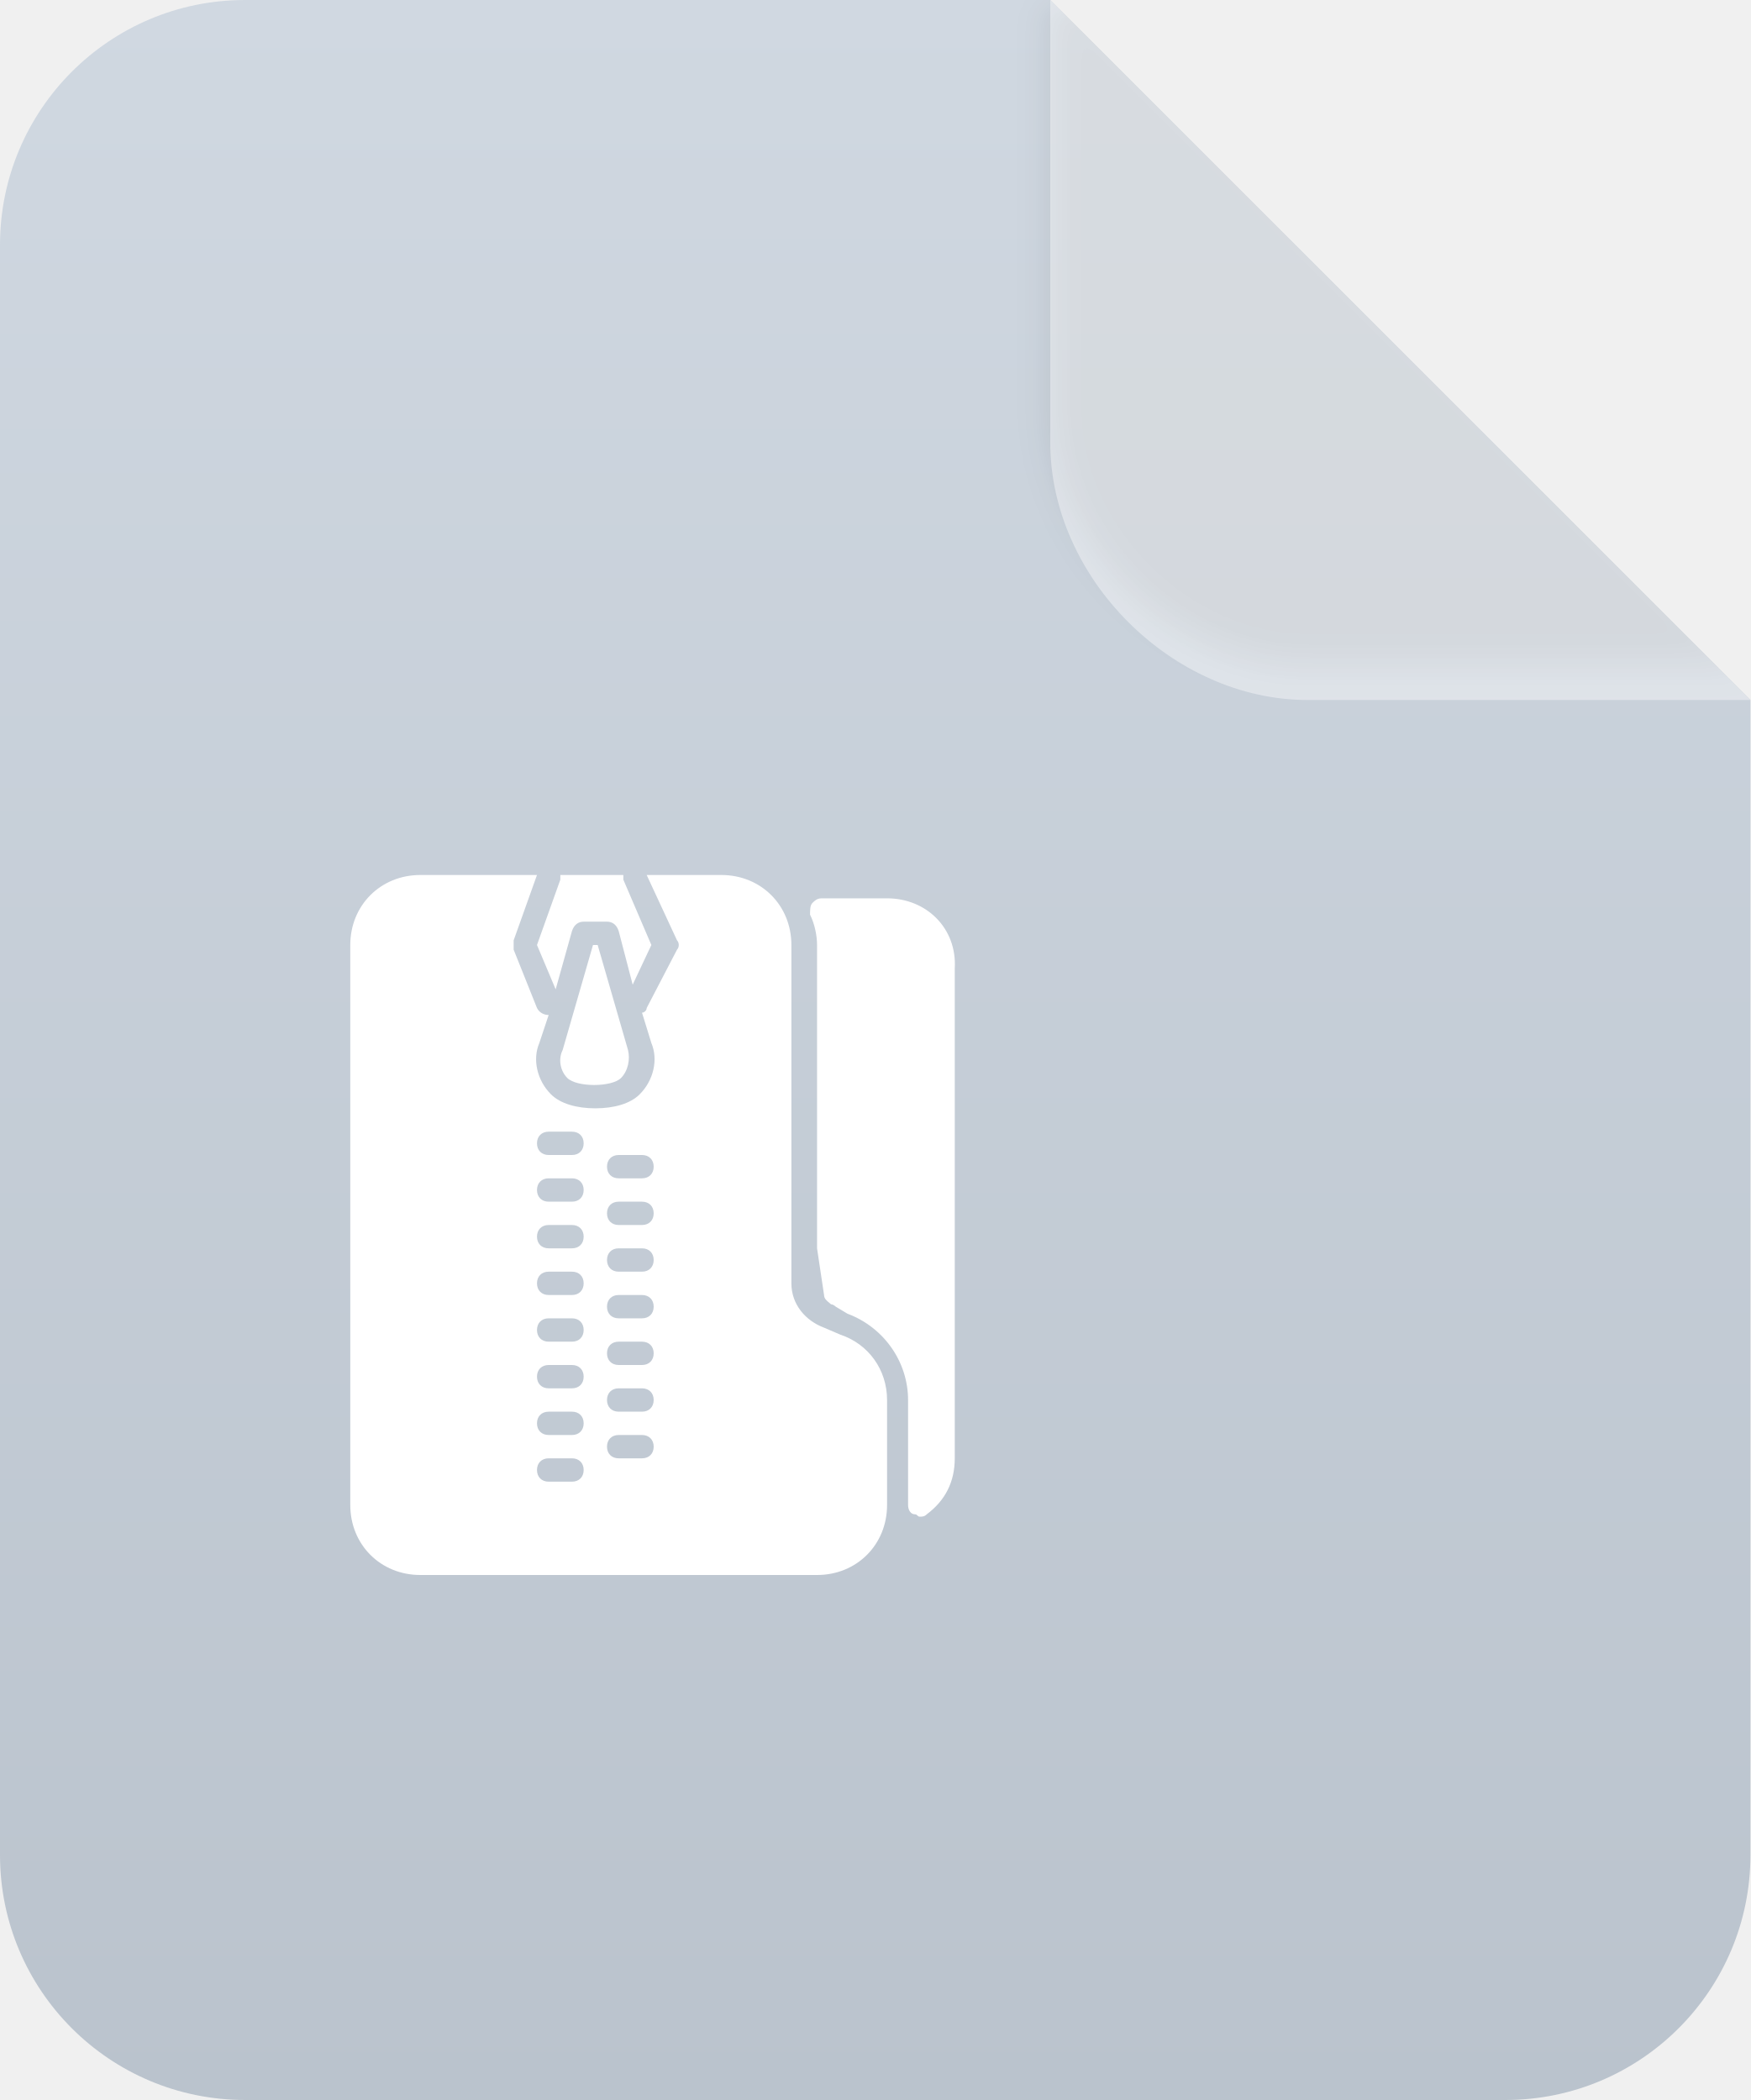
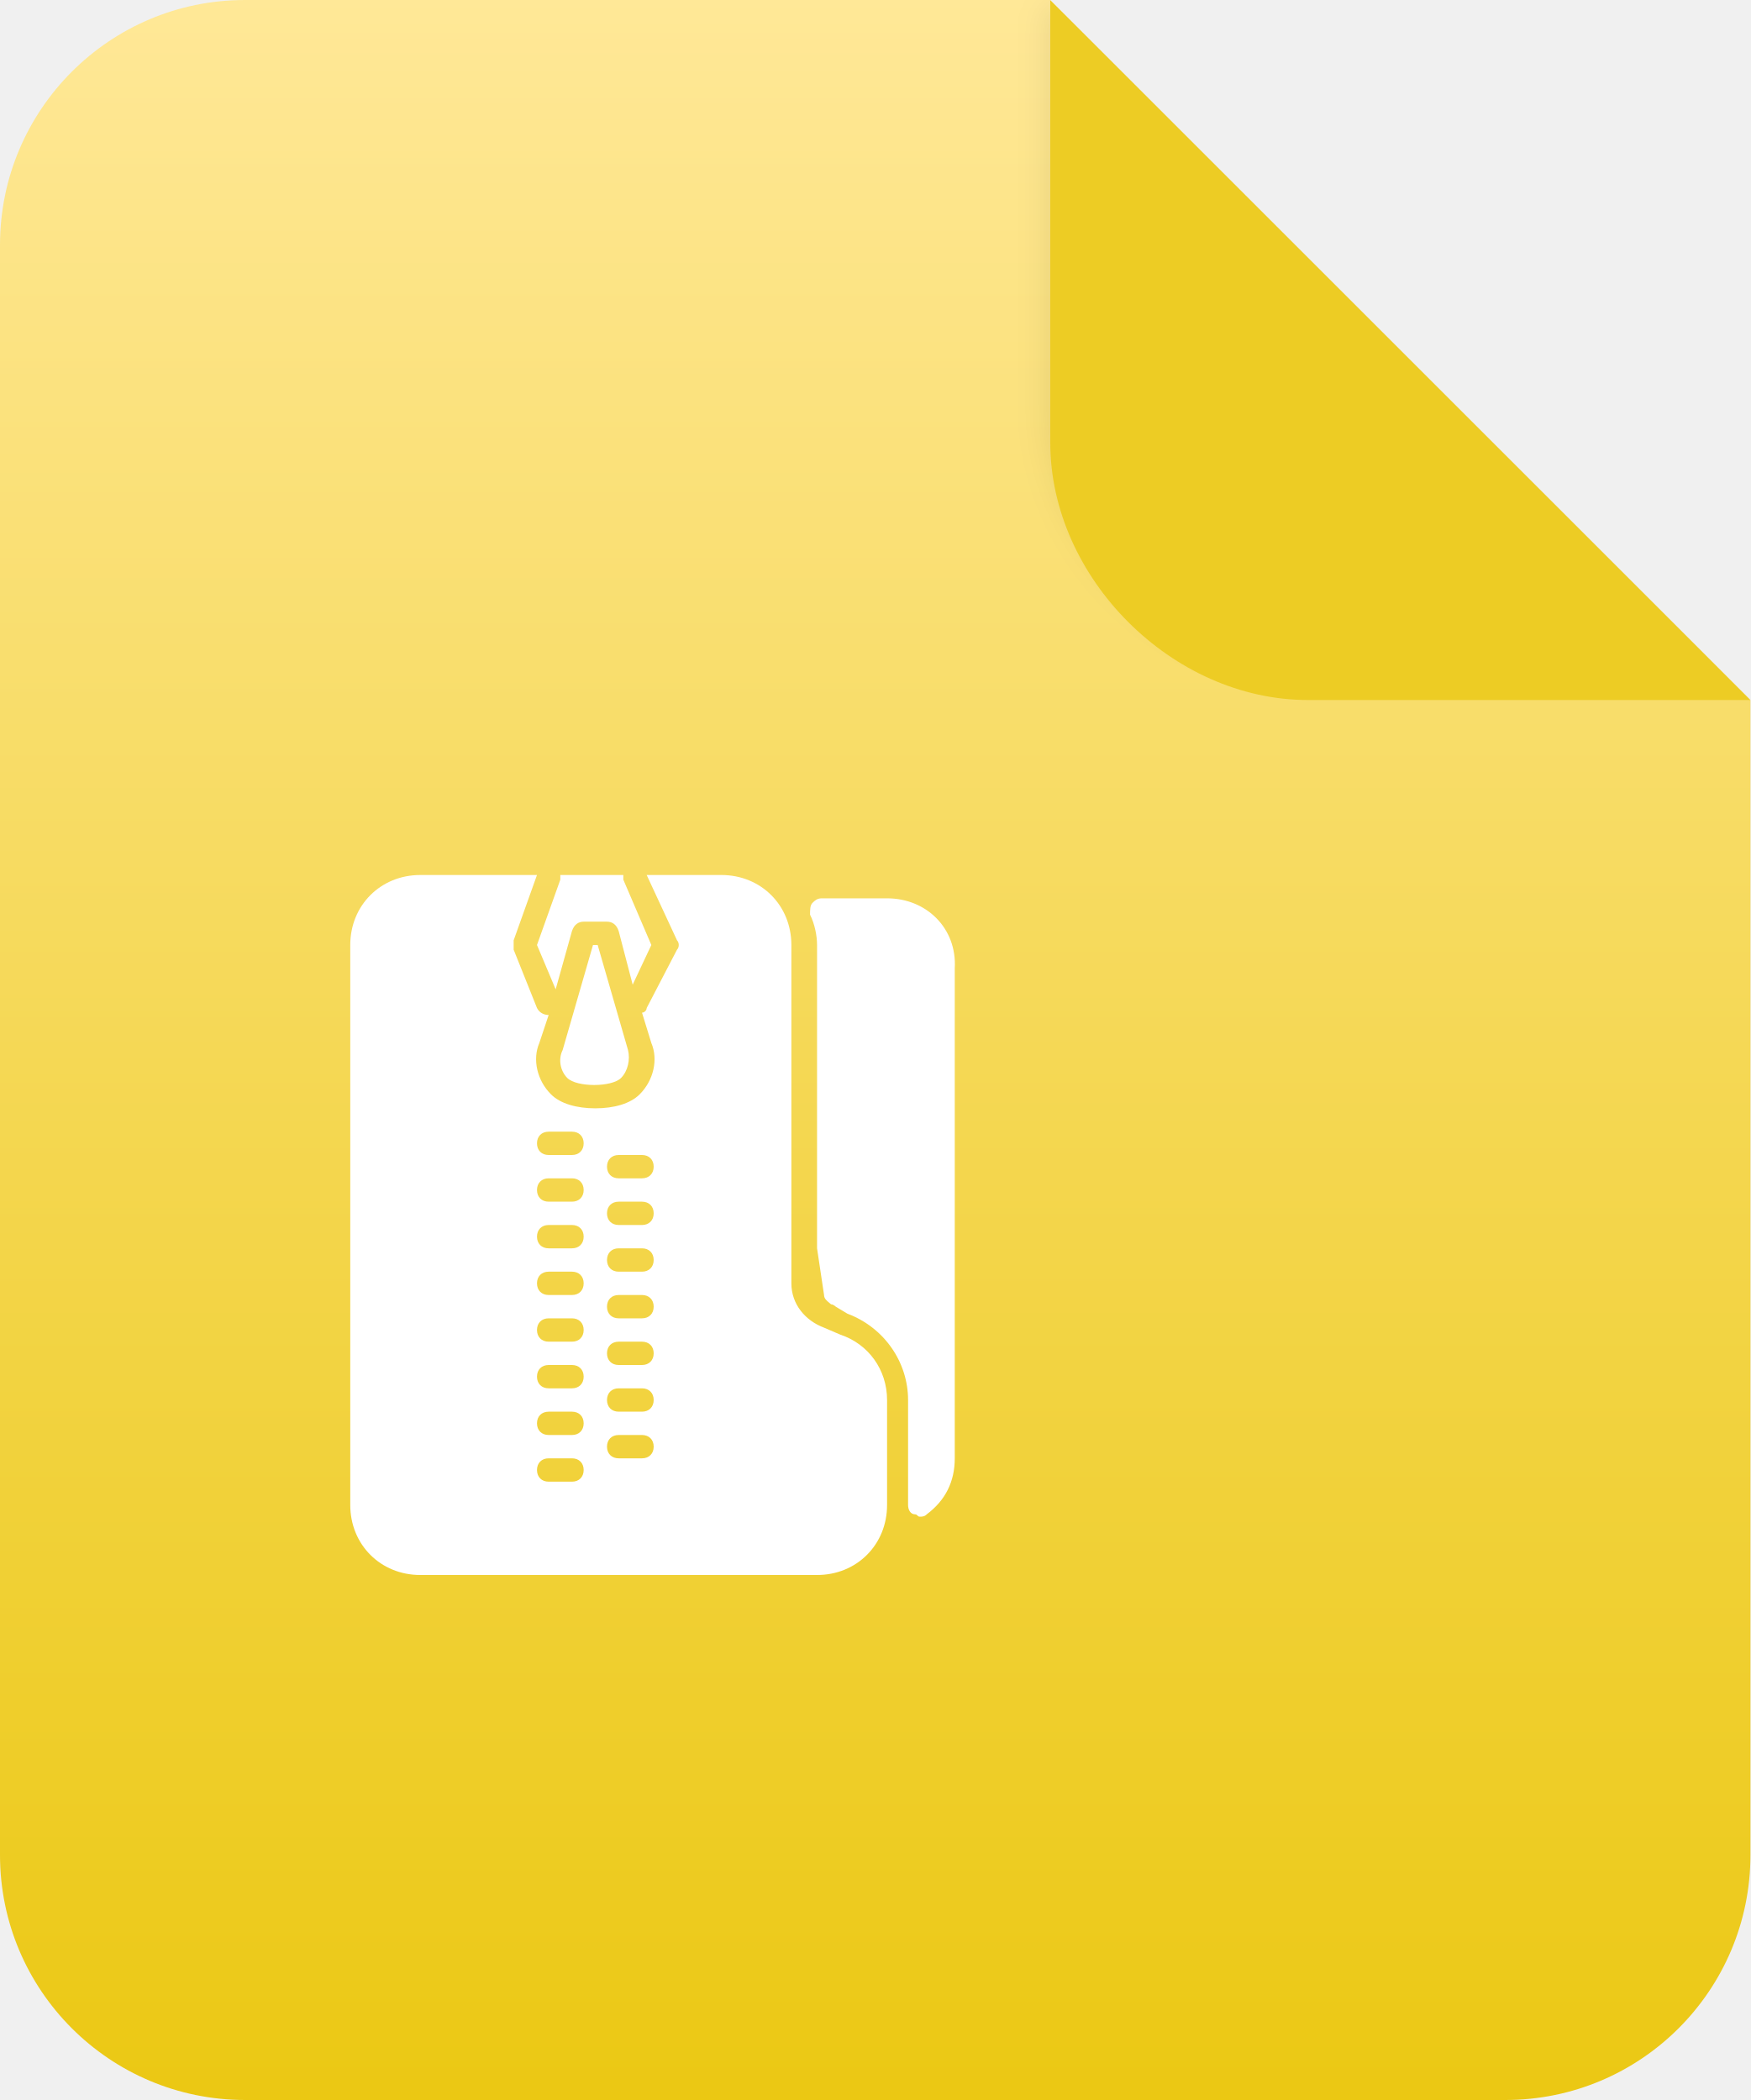
<svg xmlns="http://www.w3.org/2000/svg" width="100" height="120" viewBox="0 0 100 120" fill="none">
-   <g clip-path="url(#clip0_177_5749)">
-     <path fill-rule="evenodd" clip-rule="evenodd" d="M60 0L100 40V106C100 113.732 93.732 120 86 120H14C6.268 120 0 113.732 0 106V14C0 6.268 6.268 0 14 0H60Z" fill="url(#paint0_linear_177_5749)" />
-     <mask id="mask0_177_5749" style="mask-type:alpha" maskUnits="userSpaceOnUse" x="0" y="0" width="100" height="120">
+   <g clip-path="url(#clip0_535_2076)">
+     <path fill-rule="evenodd" clip-rule="evenodd" d="M60 0L100 40V106C100 113.732 93.732 120 86 120H14C6.268 120 0 113.732 0 106V14C0 6.268 6.268 0 14 0H60Z" fill="url(#paint0_linear_535_2076)" />
+     <mask id="mask0_535_2076" style="mask-type:alpha" maskUnits="userSpaceOnUse" x="0" y="0" width="100" height="120">
      <path fill-rule="evenodd" clip-rule="evenodd" d="M60 0L100 40V106C100 113.732 93.732 120 86 120H14C6.268 120 0 113.732 0 106V14C0 6.268 6.268 0 14 0H60Z" fill="white" />
    </mask>
-     <g mask="url(#mask0_177_5749)">
-       <g filter="url(#filter0_d_177_5749)">
-         <path fill-rule="evenodd" clip-rule="evenodd" d="M100 40H74.707C66.975 40 60 33.025 60 25.293V0L100 40Z" fill="white" fill-opacity="0.4" />
+     <g mask="url(#mask0_535_2076)">
+       <g filter="url(#filter0_d_535_2076)">
+         <path fill-rule="evenodd" clip-rule="evenodd" d="M100 40H74.707C66.975 40 60 33.025 60 25.293V0L100 40Z" fill="#EDCC24" />
      </g>
-       <path fill-rule="evenodd" clip-rule="evenodd" d="M46.944 51.333H50.677C52.944 51.333 54.677 53.067 54.544 55.333V83.333C54.544 84.667 54.011 85.733 52.944 86.533C52.81 86.667 52.677 86.667 52.544 86.667C52.477 86.667 52.444 86.633 52.41 86.6C52.377 86.567 52.344 86.533 52.277 86.533C52.011 86.533 51.877 86.267 51.877 86V80C51.877 77.867 50.544 75.867 48.41 75.067L47.744 74.667C47.744 74.667 47.611 74.533 47.477 74.533C47.446 74.502 47.407 74.47 47.366 74.437C47.233 74.33 47.077 74.204 47.077 74L46.677 71.333V54C46.677 53.467 46.544 52.8 46.277 52.267C46.277 52 46.277 51.733 46.41 51.6C46.544 51.467 46.677 51.333 46.944 51.333ZM32.144 60L33.877 54H34.144L35.877 60C36.011 60.533 35.877 61.2 35.477 61.6C34.944 62.133 32.944 62.133 32.41 61.6C32.011 61.2 31.877 60.533 32.144 60Z" fill="white" />
-       <path d="M32.677 53.2C32.811 52.8 33.077 52.667 33.344 52.667H34.677C34.944 52.667 35.211 52.8 35.344 53.2L36.144 56.267L37.211 54L35.611 50.267V50H32.011V50.267L30.677 54L31.744 56.533L32.677 53.2Z" fill="white" />
-       <path fill-rule="evenodd" clip-rule="evenodd" d="M47.077 75.867L48.011 76.267C49.611 76.8 50.677 78.267 50.677 80V86C50.677 88.267 48.944 90 46.677 90H24.011C21.744 90 20.011 88.267 20.011 86V54C20.011 51.733 21.744 50 24.011 50H30.677L29.344 53.733V54.267L30.677 57.6C30.811 57.867 31.077 58 31.344 58L30.811 59.6C30.41 60.533 30.677 61.733 31.477 62.533C32.011 63.067 32.944 63.333 34.011 63.333C35.077 63.333 36.011 63.067 36.544 62.533C37.344 61.733 37.611 60.533 37.211 59.6L36.677 57.867C36.81 57.867 36.944 57.733 36.944 57.6L38.677 54.267C38.81 54.133 38.81 53.867 38.677 53.733L36.944 50H41.211C43.477 50 45.211 51.733 45.211 54V73.333C45.211 74.533 46.011 75.467 47.077 75.867ZM31.344 84.667H32.677C33.077 84.667 33.344 84.4 33.344 84C33.344 83.6 33.077 83.333 32.677 83.333H31.344C30.944 83.333 30.677 83.6 30.677 84C30.677 84.4 30.944 84.667 31.344 84.667ZM32.677 82H31.344C30.944 82 30.677 81.733 30.677 81.333C30.677 80.933 30.944 80.667 31.344 80.667H32.677C33.077 80.667 33.344 80.933 33.344 81.333C33.344 81.733 33.077 82 32.677 82ZM31.344 79.333H32.677C33.077 79.333 33.344 79.067 33.344 78.667C33.344 78.267 33.077 78 32.677 78H31.344C30.944 78 30.677 78.267 30.677 78.667C30.677 79.067 30.944 79.333 31.344 79.333ZM32.677 76.667H31.344C30.944 76.667 30.677 76.4 30.677 76C30.677 75.6 30.944 75.333 31.344 75.333H32.677C33.077 75.333 33.344 75.6 33.344 76C33.344 76.4 33.077 76.667 32.677 76.667ZM31.344 74H32.677C33.077 74 33.344 73.733 33.344 73.333C33.344 72.933 33.077 72.667 32.677 72.667H31.344C30.944 72.667 30.677 72.933 30.677 73.333C30.677 73.733 30.944 74 31.344 74ZM32.677 71.333H31.344C30.944 71.333 30.677 71.067 30.677 70.667C30.677 70.267 30.944 70 31.344 70H32.677C33.077 70 33.344 70.267 33.344 70.667C33.344 71.067 33.077 71.333 32.677 71.333ZM31.344 68.667H32.677C33.077 68.667 33.344 68.4 33.344 68C33.344 67.6 33.077 67.333 32.677 67.333H31.344C30.944 67.333 30.677 67.6 30.677 68C30.677 68.4 30.944 68.667 31.344 68.667ZM32.677 66H31.344C30.944 66 30.677 65.733 30.677 65.333C30.677 64.933 30.944 64.667 31.344 64.667H32.677C33.077 64.667 33.344 64.933 33.344 65.333C33.344 65.733 33.077 66 32.677 66ZM35.344 83.333H36.677C37.077 83.333 37.344 83.067 37.344 82.667C37.344 82.267 37.077 82 36.677 82H35.344C34.944 82 34.677 82.267 34.677 82.667C34.677 83.067 34.944 83.333 35.344 83.333ZM36.677 80.667H35.344C34.944 80.667 34.677 80.4 34.677 80C34.677 79.6 34.944 79.333 35.344 79.333H36.677C37.077 79.333 37.344 79.6 37.344 80C37.344 80.4 37.077 80.667 36.677 80.667ZM35.344 78H36.677C37.077 78 37.344 77.733 37.344 77.333C37.344 76.933 37.077 76.667 36.677 76.667H35.344C34.944 76.667 34.677 76.933 34.677 77.333C34.677 77.733 34.944 78 35.344 78ZM36.677 75.333H35.344C34.944 75.333 34.677 75.067 34.677 74.667C34.677 74.267 34.944 74 35.344 74H36.677C37.077 74 37.344 74.267 37.344 74.667C37.344 75.067 37.077 75.333 36.677 75.333ZM35.344 72.667H36.677C37.077 72.667 37.344 72.4 37.344 72C37.344 71.6 37.077 71.333 36.677 71.333H35.344C34.944 71.333 34.677 71.6 34.677 72C34.677 72.4 34.944 72.667 35.344 72.667ZM36.677 70H35.344C34.944 70 34.677 69.733 34.677 69.333C34.677 68.933 34.944 68.667 35.344 68.667H36.677C37.077 68.667 37.344 68.933 37.344 69.333C37.344 69.733 37.077 70 36.677 70ZM35.344 67.333H36.677C37.077 67.333 37.344 67.067 37.344 66.667C37.344 66.267 37.077 66 36.677 66H35.344C34.944 66 34.677 66.267 34.677 66.667C34.677 67.067 34.944 67.333 35.344 67.333Z" fill="white" />
+       <path fill-rule="evenodd" clip-rule="evenodd" d="M46.944 51.333H50.677C52.944 51.333 54.677 53.067 54.544 55.333V83.333C54.544 84.667 54.01 85.733 52.944 86.533C52.81 86.667 52.677 86.667 52.544 86.667C52.477 86.667 52.444 86.633 52.41 86.6C52.377 86.567 52.344 86.533 52.277 86.533C52.01 86.533 51.877 86.267 51.877 86V80C51.877 77.867 50.544 75.867 48.41 75.067L47.744 74.667C47.744 74.667 47.61 74.533 47.477 74.533C47.446 74.502 47.407 74.47 47.365 74.437C47.233 74.33 47.077 74.204 47.077 74L46.677 71.333V54C46.677 53.467 46.544 52.8 46.277 52.267C46.277 52 46.277 51.733 46.41 51.6C46.544 51.467 46.677 51.333 46.944 51.333ZM32.144 60L33.877 54H34.144L35.877 60C36.01 60.533 35.877 61.2 35.477 61.6C34.944 62.133 32.944 62.133 32.41 61.6C32.01 61.2 31.877 60.533 32.144 60Z" fill="white" />
+       <path d="M32.677 53.2C32.81 52.8 33.077 52.667 33.343 52.667H34.677C34.944 52.667 35.21 52.8 35.343 53.2L36.144 56.267L37.21 54L35.61 50.267V50H32.01V50.267L30.677 54L31.744 56.533L32.677 53.2Z" fill="white" />
+       <path fill-rule="evenodd" clip-rule="evenodd" d="M47.077 75.867L48.01 76.267C49.61 76.8 50.677 78.267 50.677 80V86C50.677 88.267 48.944 90 46.677 90H24.01C21.744 90 20.01 88.267 20.01 86V54C20.01 51.733 21.744 50 24.01 50H30.677L29.344 53.733V54.267L30.677 57.6C30.81 57.867 31.077 58 31.344 58L30.81 59.6C30.41 60.533 30.677 61.733 31.477 62.533C32.01 63.067 32.944 63.333 34.01 63.333C35.077 63.333 36.01 63.067 36.544 62.533C37.344 61.733 37.61 60.533 37.21 59.6L36.677 57.867C36.81 57.867 36.944 57.733 36.944 57.6L38.677 54.267C38.81 54.133 38.81 53.867 38.677 53.733L36.944 50H41.21C43.477 50 45.21 51.733 45.21 54V73.333C45.21 74.533 46.01 75.467 47.077 75.867ZM31.344 84.667H32.677C33.077 84.667 33.344 84.4 33.344 84C33.344 83.6 33.077 83.333 32.677 83.333H31.344C30.944 83.333 30.677 83.6 30.677 84C30.677 84.4 30.944 84.667 31.344 84.667ZM32.677 82H31.344C30.944 82 30.677 81.733 30.677 81.333C30.677 80.933 30.944 80.667 31.344 80.667H32.677C33.077 80.667 33.344 80.933 33.344 81.333C33.344 81.733 33.077 82 32.677 82ZM31.344 79.333H32.677C33.077 79.333 33.344 79.067 33.344 78.667C33.344 78.267 33.077 78 32.677 78H31.344C30.944 78 30.677 78.267 30.677 78.667C30.677 79.067 30.944 79.333 31.344 79.333ZM32.677 76.667H31.344C30.944 76.667 30.677 76.4 30.677 76C30.677 75.6 30.944 75.333 31.344 75.333H32.677C33.077 75.333 33.344 75.6 33.344 76C33.344 76.4 33.077 76.667 32.677 76.667ZM31.344 74H32.677C33.077 74 33.344 73.733 33.344 73.333C33.344 72.933 33.077 72.667 32.677 72.667H31.344C30.944 72.667 30.677 72.933 30.677 73.333C30.677 73.733 30.944 74 31.344 74ZM32.677 71.333H31.344C30.944 71.333 30.677 71.067 30.677 70.667C30.677 70.267 30.944 70 31.344 70H32.677C33.077 70 33.344 70.267 33.344 70.667C33.344 71.067 33.077 71.333 32.677 71.333ZM31.344 68.667H32.677C33.077 68.667 33.344 68.4 33.344 68C33.344 67.6 33.077 67.333 32.677 67.333H31.344C30.944 67.333 30.677 67.6 30.677 68C30.677 68.4 30.944 68.667 31.344 68.667ZM32.677 66H31.344C30.944 66 30.677 65.733 30.677 65.333C30.677 64.933 30.944 64.667 31.344 64.667H32.677C33.077 64.667 33.344 64.933 33.344 65.333C33.344 65.733 33.077 66 32.677 66ZM35.344 83.333H36.677C37.077 83.333 37.344 83.067 37.344 82.667C37.344 82.267 37.077 82 36.677 82H35.344C34.944 82 34.677 82.267 34.677 82.667C34.677 83.067 34.944 83.333 35.344 83.333ZM36.677 80.667H35.344C34.944 80.667 34.677 80.4 34.677 80C34.677 79.6 34.944 79.333 35.344 79.333H36.677C37.077 79.333 37.344 79.6 37.344 80C37.344 80.4 37.077 80.667 36.677 80.667ZM35.344 78H36.677C37.077 78 37.344 77.733 37.344 77.333C37.344 76.933 37.077 76.667 36.677 76.667H35.344C34.944 76.667 34.677 76.933 34.677 77.333C34.677 77.733 34.944 78 35.344 78ZM36.677 75.333H35.344C34.944 75.333 34.677 75.067 34.677 74.667C34.677 74.267 34.944 74 35.344 74H36.677C37.077 74 37.344 74.267 37.344 74.667C37.344 75.067 37.077 75.333 36.677 75.333ZM35.344 72.667H36.677C37.077 72.667 37.344 72.4 37.344 72C37.344 71.6 37.077 71.333 36.677 71.333H35.344C34.944 71.333 34.677 71.6 34.677 72C34.677 72.4 34.944 72.667 35.344 72.667ZM36.677 70H35.344C34.944 70 34.677 69.733 34.677 69.333C34.677 68.933 34.944 68.667 35.344 68.667H36.677C37.077 68.667 37.344 68.933 37.344 69.333C37.344 69.733 37.077 70 36.677 70ZM35.344 67.333H36.677C37.077 67.333 37.344 67.067 37.344 66.667C37.344 66.267 37.077 66 36.677 66H35.344C34.944 66 34.677 66.267 34.677 66.667C34.677 67.067 34.944 67.333 35.344 67.333Z" fill="white" />
    </g>
  </g>
  <defs>
-     <filter id="filter0_d_177_5749" x="58" y="-4" width="44" height="44" filterUnits="userSpaceOnUse" color-interpolation-filters="sRGB">
+     <filter id="filter0_d_535_2076" x="58" y="-4" width="44" height="44" filterUnits="userSpaceOnUse" color-interpolation-filters="sRGB">
      <feFlood flood-opacity="0" result="BackgroundImageFix" />
      <feColorMatrix in="SourceAlpha" type="matrix" values="0 0 0 0 0 0 0 0 0 0 0 0 0 0 0 0 0 0 127 0" result="hardAlpha" />
      <feOffset dy="-2" />
      <feGaussianBlur stdDeviation="1" />
      <feColorMatrix type="matrix" values="0 0 0 0 0 0 0 0 0 0 0 0 0 0 0 0 0 0 0.091 0" />
-       <feBlend mode="normal" in2="BackgroundImageFix" result="effect1_dropShadow_177_5749" />
-       <feBlend mode="normal" in="SourceGraphic" in2="effect1_dropShadow_177_5749" result="shape" />
+       <feBlend mode="normal" in2="BackgroundImageFix" result="effect1_dropShadow_535_2076" />
+       <feBlend mode="normal" in="SourceGraphic" in2="effect1_dropShadow_535_2076" result="shape" />
    </filter>
-     <linearGradient id="paint0_linear_177_5749" x1="0" y1="0" x2="0" y2="120" gradientUnits="userSpaceOnUse">
-       <stop stop-color="#D0D8E1" />
-       <stop offset="1" stop-color="#BAC3CD" />
+     <linearGradient id="paint0_linear_535_2076" x1="0" y1="0" x2="0" y2="120" gradientUnits="userSpaceOnUse">
+       <stop stop-color="#FFE897" />
+       <stop offset="1" stop-color="#EBC813" />
    </linearGradient>
-     <clipPath id="clip0_177_5749">
+     <clipPath id="clip0_535_2076">
      <rect width="100" height="120" fill="white" />
    </clipPath>
  </defs>
</svg>
